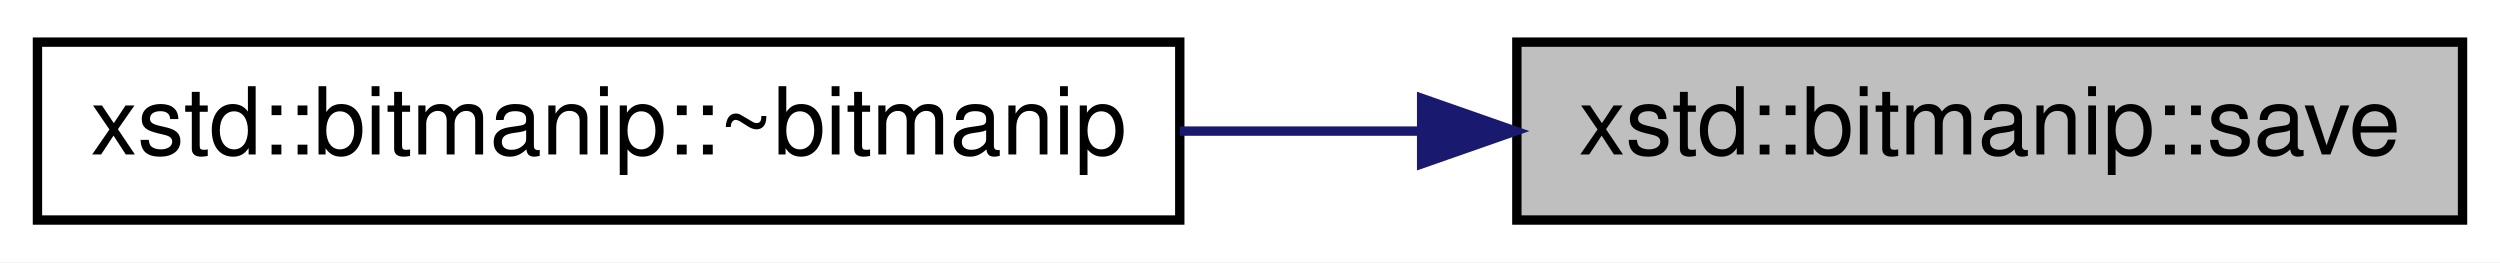
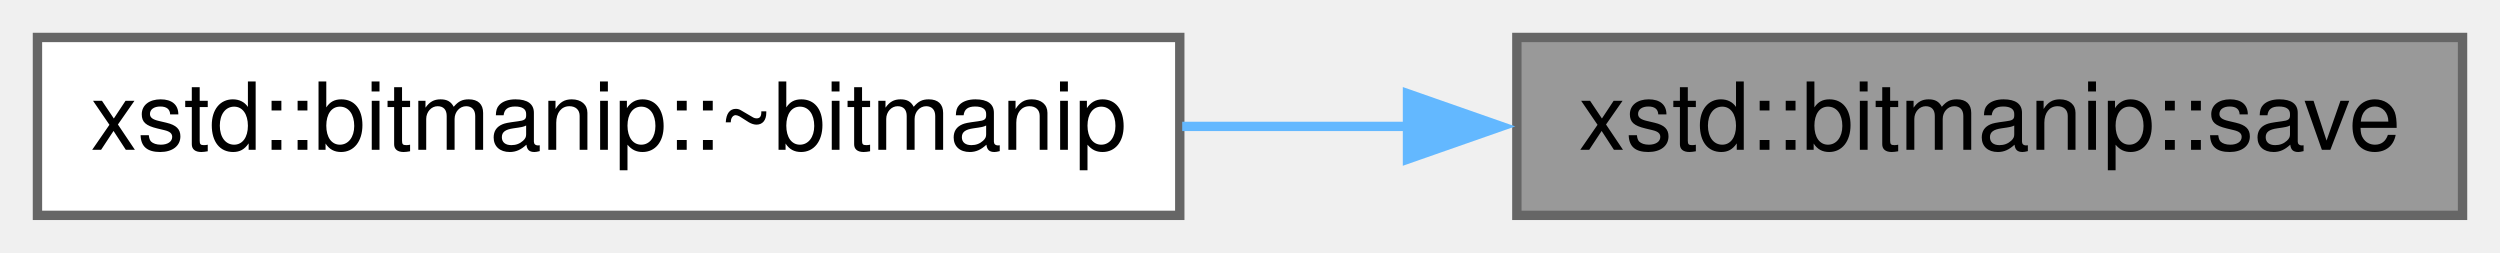
- <svg xmlns="http://www.w3.org/2000/svg" xmlns:xlink="http://www.w3.org/1999/xlink" width="267pt" height="28pt" viewBox="0.00 0.00 267.00 28.00">
-   <g id="graph0" class="graph" transform="scale(1 1) rotate(0) translate(4 24)">
-     <polygon fill="white" stroke="transparent" points="-4,4 -4,-24 263,-24 263,4 -4,4" />
+ <svg xmlns="http://www.w3.org/2000/svg" xmlns:xlink="http://www.w3.org/1999/xlink" width="267pt" height="27pt" viewBox="0.00 0.00 267.00 27.00">
+   <g id="graph0" class="graph" transform="scale(1 1) rotate(0) translate(4 23)">
    <g id="node1" class="node">
      <g id="a_node1">
        <a xlink:title=" ">
-           <polygon fill="#bfbfbf" stroke="black" points="158,-0.5 158,-19.5 259,-19.5 259,-0.5 158,-0.5" />
-           <text text-anchor="middle" x="208.5" y="-7.5" font-family="Helvetica,sans-Serif" font-size="10.00">xstd::bitmanip::save</text>
+           <polygon fill="#999999" stroke="#666666" points="259,-19 158,-19 158,0 259,0 259,-19" />
+           <text text-anchor="middle" x="208.5" y="-7" font-family="Helvetica,sans-Serif" font-size="10.00">xstd::bitmanip::save</text>
        </a>
      </g>
    </g>
    <g id="node2" class="node">
      <g id="a_node2">
        <a xlink:href="classxstd_1_1bitmanip.html#a82b4ff68c254f61cddd43903e17a7b0a" target="_top" xlink:title=" ">
-           <polygon fill="white" stroke="black" points="0,-0.5 0,-19.5 122,-19.5 122,-0.5 0,-0.5" />
-           <text text-anchor="middle" x="61" y="-7.5" font-family="Helvetica,sans-Serif" font-size="10.00">xstd::bitmanip::~bitmanip</text>
+           <polygon fill="white" stroke="#666666" points="122,-19 0,-19 0,0 122,0 122,-19" />
+           <text text-anchor="middle" x="61" y="-7" font-family="Helvetica,sans-Serif" font-size="10.00">xstd::bitmanip::~bitmanip</text>
        </a>
      </g>
    </g>
    <g id="edge1" class="edge">
-       <path fill="none" stroke="midnightblue" d="M147.66,-10C139.19,-10 130.48,-10 122,-10" />
-       <polygon fill="midnightblue" stroke="midnightblue" points="147.83,-13.5 157.83,-10 147.83,-6.5 147.83,-13.5" />
+       <path fill="none" stroke="#63b8ff" d="M146.34,-9.5C138.37,-9.5 130.21,-9.5 122.26,-9.5" />
+       <polygon fill="#63b8ff" stroke="#63b8ff" points="146.32,-13 156.32,-9.5 146.32,-6 146.32,-13" />
    </g>
  </g>
</svg>
